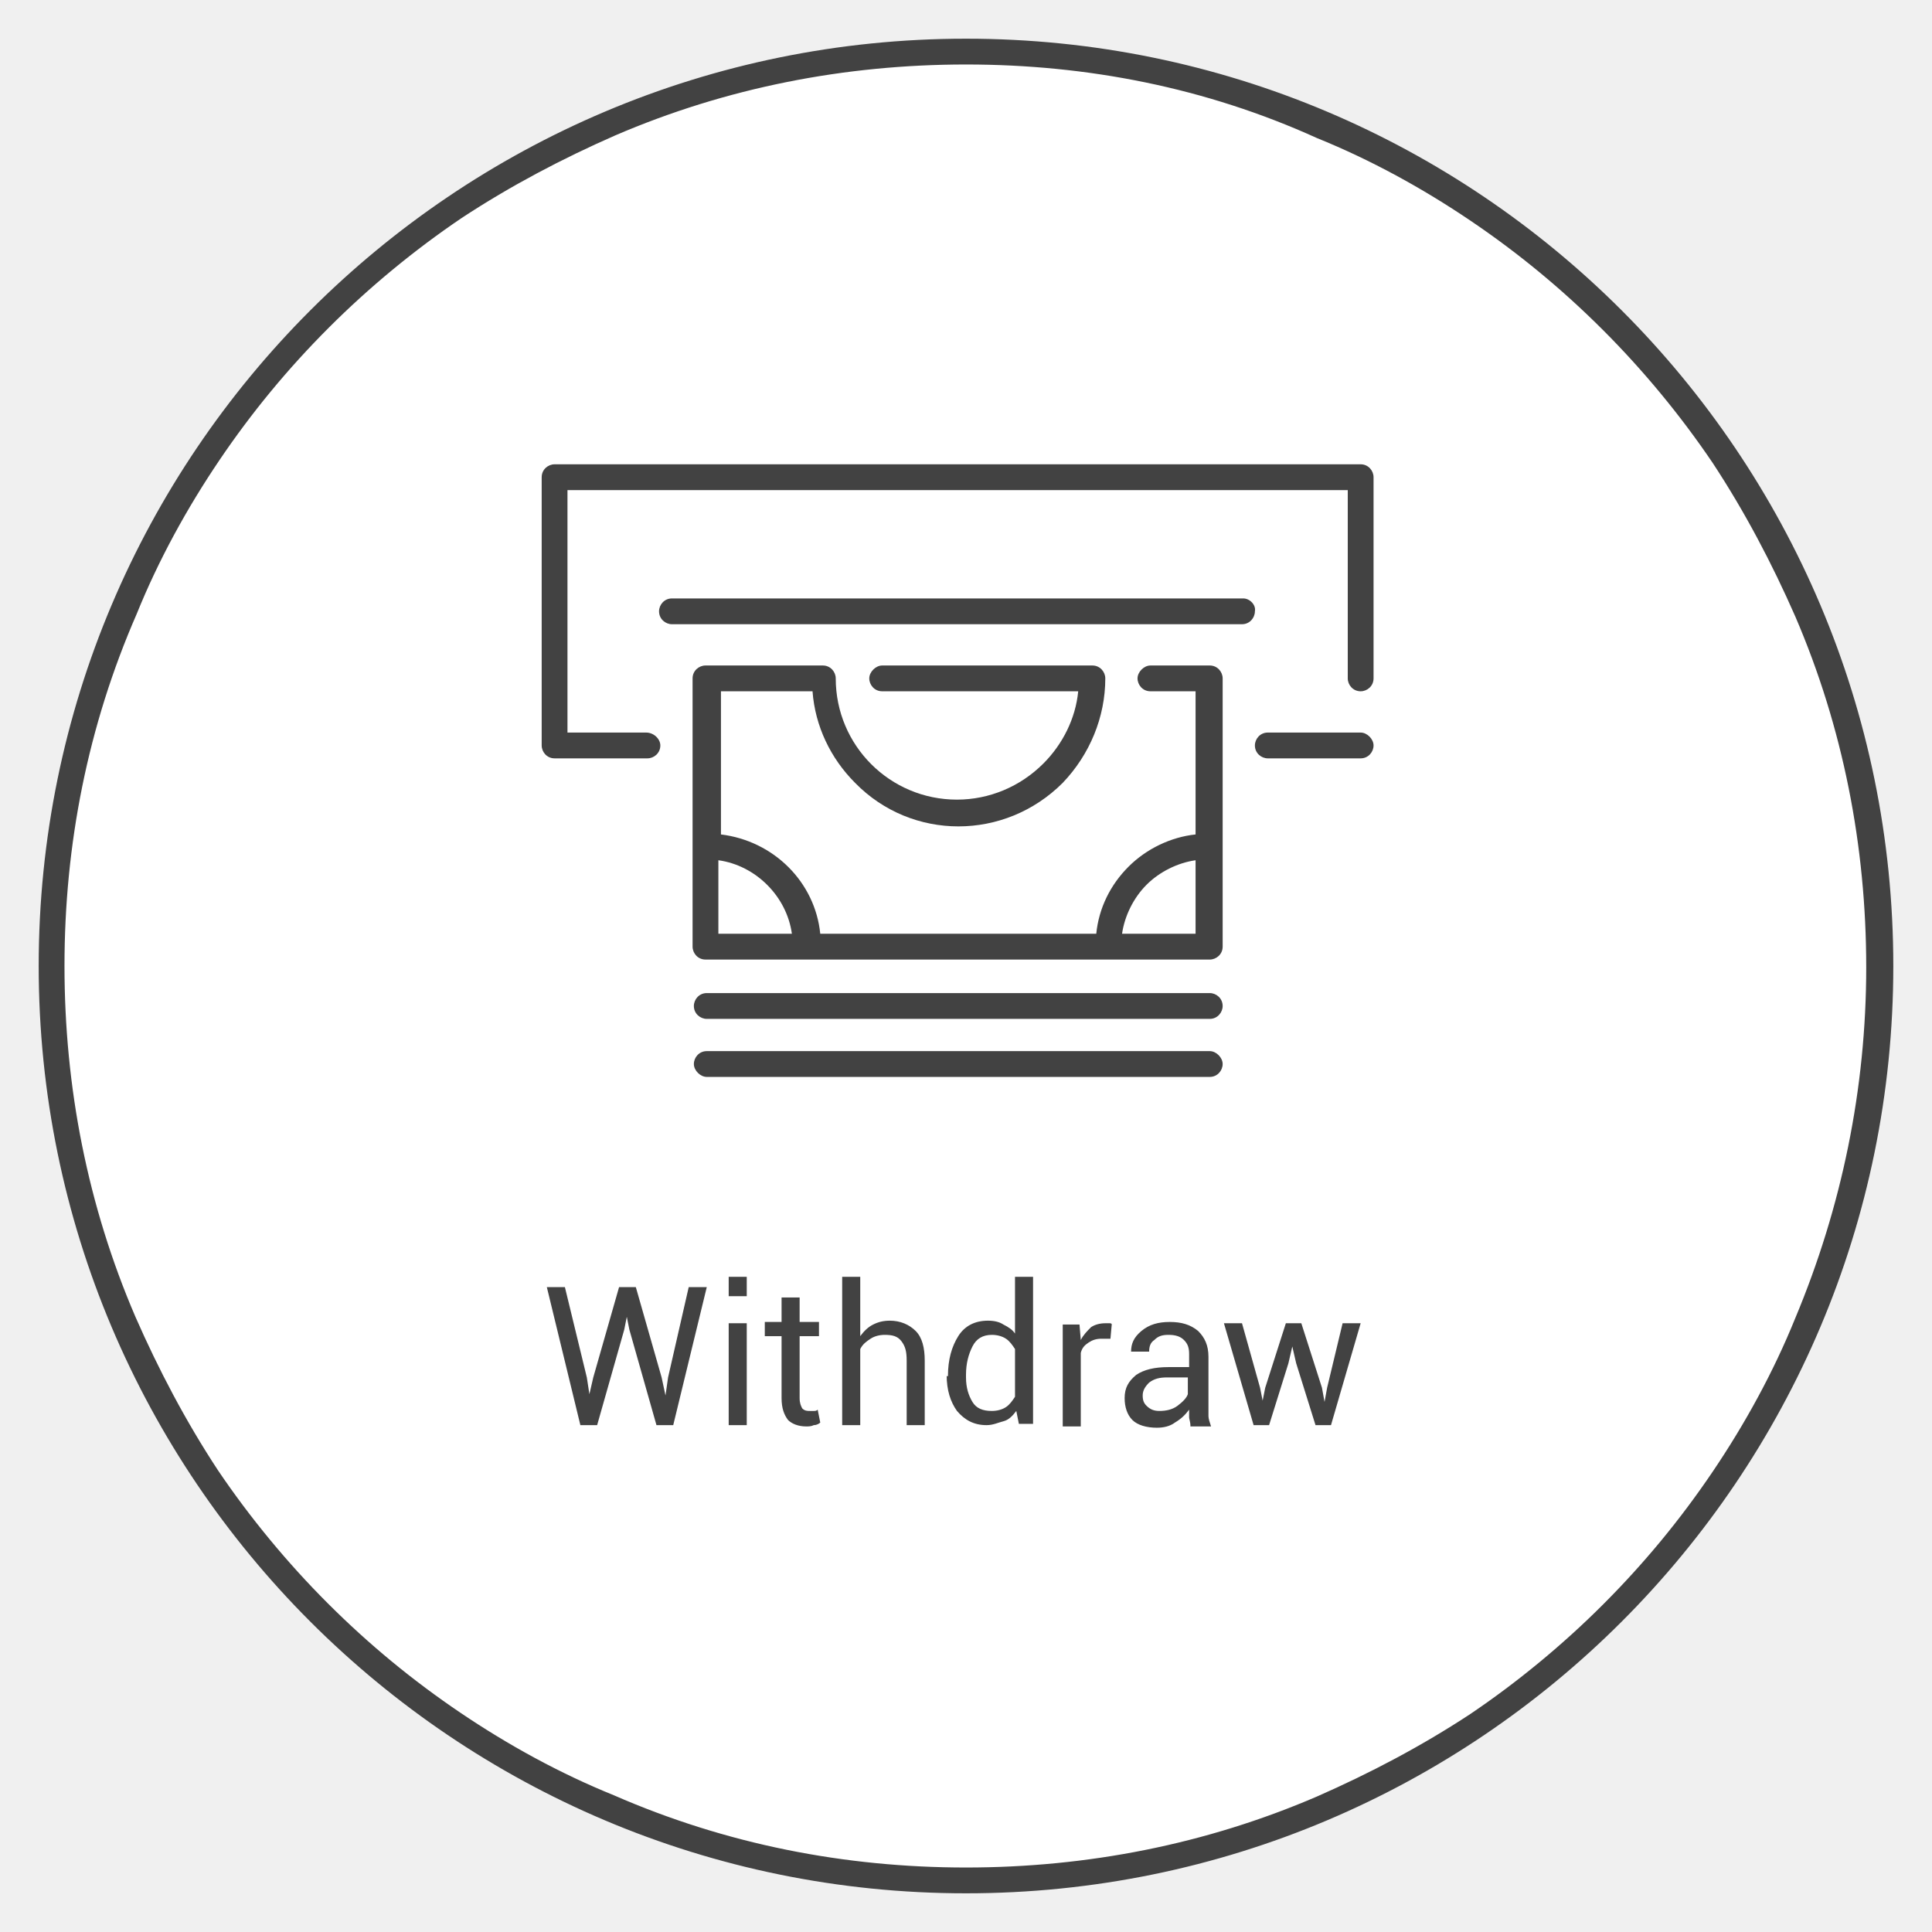
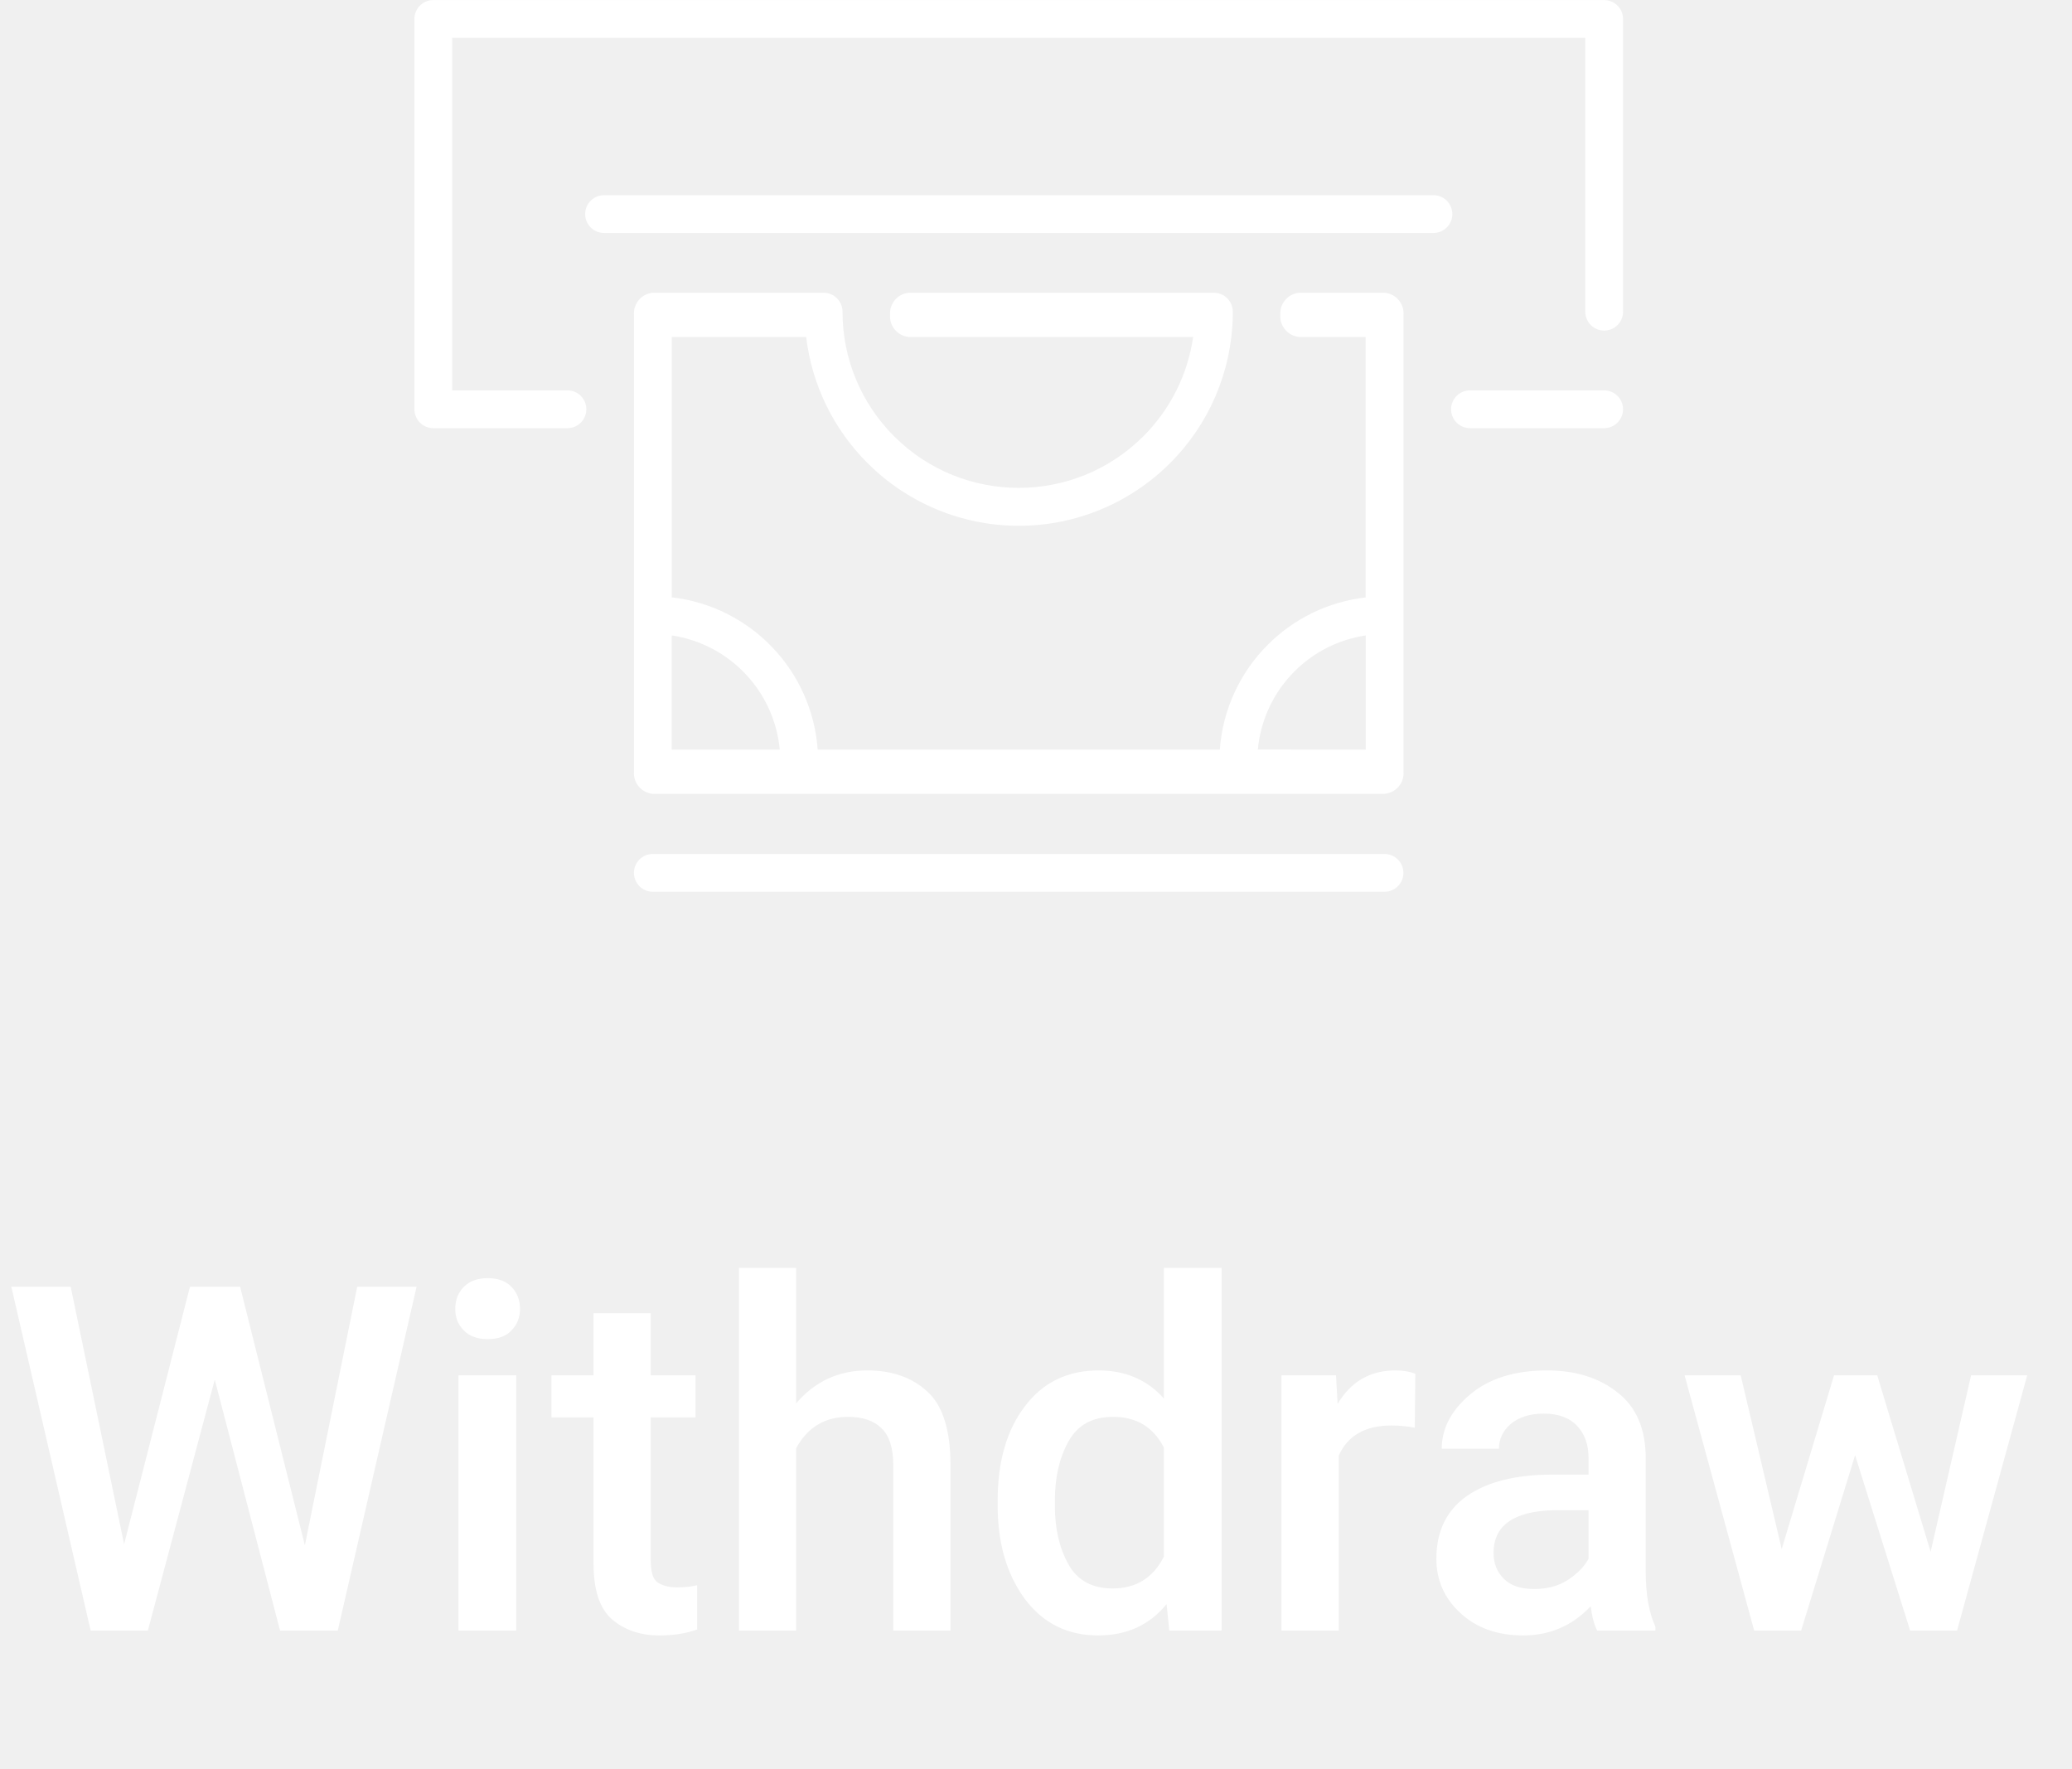
- <svg xmlns="http://www.w3.org/2000/svg" version="1.1" id="Layer_1" x="0px" y="0px" viewBox="0 0 149.8 149.8" style="enable-background:new 0 0 149.8 149.8;" xml:space="preserve">
-   <style type="text/css">
- 	.st0{fill:#FFFFFF;}
- 	.st1{fill:#424242;}
- 	.st2{fill:#424242;enable-background:new    ;}
- </style>
-   <g>
-     <path class="st0" d="M74.9,145.8c-9.6,0-18.9-1.9-27.6-5.6c-4.2-1.8-8.3-4-12-6.5c-3.8-2.5-7.3-5.5-10.5-8.7   c-3.2-3.2-6.1-6.7-8.7-10.5c-2.6-3.8-4.8-7.8-6.5-12C5.9,93.8,4,84.5,4,74.9c0-9.6,1.9-18.9,5.6-27.6c1.8-4.2,4-8.3,6.5-12   c2.5-3.8,5.5-7.3,8.7-10.5s6.7-6.1,10.5-8.7c3.8-2.6,7.8-4.8,12-6.5C56.1,5.9,65.3,4,74.9,4c9.6,0,18.9,1.9,27.6,5.6   c4.2,1.8,8.3,4,12,6.5c3.8,2.5,7.3,5.5,10.5,8.7c3.2,3.2,6.1,6.7,8.7,10.5c2.6,3.8,4.8,7.8,6.5,12c3.7,8.7,5.6,18,5.6,27.6   c0,9.6-1.9,18.9-5.6,27.6c-1.8,4.2-4,8.3-6.5,12c-2.5,3.8-5.5,7.3-8.7,10.5c-3.2,3.2-6.7,6.1-10.5,8.7c-3.8,2.6-7.8,4.8-12,6.5   C93.8,143.9,84.5,145.8,74.9,145.8z" />
-     <path class="st1" d="M74.9,144.8c9.4,0,18.6-1.8,27.2-5.5c4.1-1.8,8.1-3.9,11.9-6.4c3.7-2.5,7.2-5.4,10.3-8.5   c3.2-3.2,6-6.6,8.5-10.3c2.5-3.7,4.7-7.7,6.4-11.9c3.6-8.6,5.5-17.8,5.5-27.2c0-9.4-1.8-18.6-5.5-27.2c-1.8-4.1-3.9-8.1-6.4-11.9   c-2.5-3.7-5.4-7.2-8.5-10.3c-3.2-3.2-6.6-6-10.3-8.5c-3.7-2.5-7.7-4.7-11.9-6.4C93.5,6.8,84.3,5,74.9,5c-9.4,0-18.6,1.8-27.2,5.5   c-4.1,1.8-8.1,3.9-11.9,6.4c-3.7,2.5-7.2,5.4-10.3,8.5c-3.2,3.2-6,6.6-8.5,10.3c-2.5,3.7-4.7,7.7-6.4,11.9C6.8,56.3,5,65.5,5,74.9   c0,9.4,1.8,18.6,5.5,27.2c1.8,4.1,3.9,8.1,6.4,11.9c2.5,3.7,5.4,7.2,8.5,10.3c3.2,3.2,6.6,6,10.3,8.5c3.7,2.5,7.7,4.7,11.9,6.4   C56.3,143,65.5,144.8,74.9,144.8 M74.9,146.8C35.2,146.8,3,114.6,3,74.9C3,35.2,35.2,3,74.9,3c39.7,0,71.9,32.2,71.9,71.9   C146.8,114.6,114.6,146.8,74.9,146.8z" />
-     <path class="st2" d="M45.5,106.8l0.2,1.3l0,0l0.3-1.3l2-7h1.3l2,7l0.3,1.4h0l0.2-1.4l1.6-7h1.4l-2.6,10.7h-1.3l-2.1-7.4l-0.2-1h0   l-0.2,1l-2.1,7.4H45l-2.6-10.7h1.4L45.5,106.8z M57.9,100.5h-1.4V99h1.4V100.5z M57.9,110.5h-1.4v-7.9h1.4V110.5z M62,100.6v1.9   h1.5v1.1H62v4.8c0,0.4,0.1,0.6,0.2,0.8c0.2,0.2,0.4,0.2,0.6,0.2c0.1,0,0.2,0,0.3,0c0.1,0,0.2,0,0.3-0.1l0.2,1   c-0.1,0.1-0.3,0.2-0.5,0.2c-0.2,0.1-0.4,0.1-0.6,0.1c-0.6,0-1.1-0.2-1.4-0.5c-0.3-0.4-0.5-0.9-0.5-1.7v-4.8h-1.3v-1.1h1.3v-1.9H62z    M66.7,103.6c0.3-0.4,0.6-0.7,1-0.9c0.4-0.2,0.8-0.3,1.3-0.3c0.8,0,1.5,0.3,2,0.8s0.7,1.3,0.7,2.3v5h-1.4v-5c0-0.7-0.1-1.1-0.4-1.5   s-0.7-0.5-1.3-0.5c-0.4,0-0.8,0.1-1.1,0.3c-0.3,0.2-0.6,0.4-0.8,0.8v5.9h-1.4V99h1.4V103.6z M73.5,106.7c0-1.3,0.3-2.3,0.8-3.1   s1.3-1.2,2.3-1.2c0.5,0,0.9,0.1,1.2,0.3c0.4,0.2,0.7,0.4,0.9,0.7V99h1.4v11.4H79l-0.2-1c-0.3,0.4-0.6,0.7-1,0.8s-0.8,0.3-1.3,0.3   c-1,0-1.7-0.4-2.3-1.1c-0.5-0.7-0.8-1.6-0.8-2.8V106.7z M74.9,106.8c0,0.8,0.2,1.4,0.5,1.9c0.3,0.5,0.8,0.7,1.5,0.7   c0.4,0,0.8-0.1,1.1-0.3s0.5-0.5,0.7-0.8v-3.7c-0.2-0.3-0.4-0.6-0.7-0.8c-0.3-0.2-0.7-0.3-1.1-0.3c-0.7,0-1.2,0.3-1.5,0.9   c-0.3,0.6-0.5,1.3-0.5,2.2V106.8z M86.1,103.8l-0.7,0c-0.4,0-0.7,0.1-1,0.3c-0.3,0.2-0.5,0.4-0.6,0.8v5.7h-1.4v-7.9h1.3l0.1,1.2   c0.2-0.4,0.5-0.7,0.8-1c0.3-0.2,0.7-0.3,1.1-0.3c0.1,0,0.2,0,0.3,0c0.1,0,0.2,0,0.2,0.1L86.1,103.8z M92.3,110.5   c0-0.2-0.1-0.5-0.1-0.6c0-0.2,0-0.4,0-0.6c-0.3,0.4-0.6,0.7-1.1,1c-0.4,0.3-0.9,0.4-1.4,0.4c-0.8,0-1.5-0.2-1.9-0.6   c-0.4-0.4-0.6-1-0.6-1.7c0-0.8,0.3-1.3,0.9-1.8c0.6-0.4,1.4-0.6,2.5-0.6h1.6V105c0-0.5-0.1-0.8-0.4-1.1c-0.3-0.3-0.7-0.4-1.2-0.4   c-0.5,0-0.8,0.1-1.1,0.4c-0.3,0.2-0.4,0.5-0.4,0.9h-1.4l0,0c0-0.6,0.2-1.1,0.8-1.6c0.6-0.5,1.3-0.7,2.2-0.7c0.9,0,1.6,0.2,2.2,0.7   c0.5,0.5,0.8,1.1,0.8,2v3.8c0,0.3,0,0.6,0,0.8s0.1,0.5,0.2,0.8H92.3z M89.9,109.4c0.5,0,1-0.1,1.4-0.4s0.7-0.6,0.8-0.9v-1.3h-1.6   c-0.6,0-1,0.1-1.4,0.4c-0.3,0.3-0.5,0.6-0.5,1c0,0.4,0.1,0.6,0.3,0.8C89.2,109.3,89.5,109.4,89.9,109.4z M97.7,107.6l0.2,1h0l0.2-1   l1.6-5h1.2l1.6,5l0.2,1.1h0l0.2-1.1l1.2-5h1.4l-2.3,7.9h-1.2l-1.5-4.8l-0.3-1.3l0,0l-0.3,1.3l-1.5,4.8h-1.2l-2.3-7.9h1.4   L97.7,107.6z" />
-     <path class="st1" d="M51.2,57.8c0,0.6-0.5,1-1,1H43c-0.6,0-1-0.5-1-1V37c0-0.6,0.5-1,1-1h62.5c0.6,0,1,0.5,1,1v15.6h0   c0,0.6-0.5,1-1,1c-0.6,0-1-0.5-1-1V38H44v18.8h6.1C50.7,56.8,51.2,57.3,51.2,57.8z M105.5,56.8h-7.2c-0.6,0-1,0.5-1,1   c0,0.6,0.5,1,1,1h7.2c0.6,0,1-0.5,1-1C106.5,57.3,106,56.8,105.5,56.8z M96.4,46.4H52.1c-0.6,0-1,0.5-1,1c0,0.6,0.5,1,1,1h44.2   c0.6,0,1-0.5,1-1C97.4,46.9,96.9,46.4,96.4,46.4z M94.8,65.6C94.8,65.6,94.8,65.6,94.8,65.6C94.8,65.6,94.8,65.6,94.8,65.6v7.8   c0,0.6-0.5,1-1,1H62.5c0,0,0,0,0,0s0,0,0,0h-7.8c-0.6,0-1-0.5-1-1v-7.8c0,0,0,0,0,0s0,0,0,0v-13c0-0.6,0.5-1,1-1l9.1,0c0,0,0,0,0,0   c0.6,0,1,0.5,1,1c0,5.2,4.2,9.4,9.4,9.4c2.5,0,4.9-1,6.7-2.8c1.5-1.5,2.5-3.5,2.7-5.6H68.4c-0.6,0-1-0.5-1-1s0.5-1,1-1h16.3h0   c0.6,0,1,0.5,1,1c0,0,0,0,0,0c0,3-1.2,5.9-3.3,8.1c-4.5,4.5-11.7,4.5-16.1,0c-1.9-1.9-3.1-4.4-3.3-7.1h-7.1v11.1   c4.1,0.5,7.3,3.7,7.7,7.7H85c0.2-2,1.1-3.8,2.5-5.2c1.4-1.4,3.3-2.3,5.2-2.5V53.6h-3.5c-0.6,0-1-0.5-1-1s0.5-1,1-1h4.6   c0.6,0,1,0.5,1,1V65.6z M55.7,72.4h5.7c-0.4-2.9-2.8-5.3-5.7-5.7V72.4z M92.7,72.4v-5.7c-1.4,0.2-2.8,0.9-3.8,1.9   c-1,1-1.7,2.4-1.9,3.8H92.7z M93.8,77h-39c-0.6,0-1,0.5-1,1c0,0.6,0.5,1,1,1h39c0.6,0,1-0.5,1-1C94.8,77.4,94.3,77,93.8,77z    M93.8,81.5h-39c-0.6,0-1,0.5-1,1s0.5,1,1,1h39c0.6,0,1-0.5,1-1S94.3,81.5,93.8,81.5z" />
+ <svg xmlns="http://www.w3.org/2000/svg" viewBox="1859.5 696.792 60 51.208">
+   <defs>
+     <style>
+       .cls-1, .cls-2 {
+         fill: #fff;
+       }
+ 
+       .cls-1 {
+         font-size: 14px;
+         font-family: Roboto-Medium, Roboto;
+         font-weight: 500;
+       }
+     </style>
+   </defs>
+   <g id="Withdraw" transform="translate(1636.5 185)">
+     <g id="Withdraw-2" data-name="Withdraw" transform="translate(5 10)">
+       <text id="Withdraw-3" data-name="Withdraw" class="cls-1" transform="translate(218 549)">
+         <tspan x="0" y="0">Withdraw</tspan>
+       </text>
+       <g id="Withdraw_icon" data-name="Withdraw icon" transform="translate(230 501.792)">
+         <path id="Path_1" data-name="Path 1" class="cls-2" d="M35,89.3a.547.547,0,0,1-1.094,0V81.37H1.094V91.578H4.432a.547.547,0,1,1,0,1.094H.547A.547.547,0,0,1,0,92.125v-11.3a.547.547,0,0,1,.547-.547H34.452a.547.547,0,0,1,.547.547V89.3Zm-4.433,3.372h3.885a.547.547,0,0,0,0-1.094H30.567a.547.547,0,0,0,0,1.094Z" transform="translate(0 -80.276)" />
+         <path id="Path_5" data-name="Path 5" class="cls-2" d="M111.712,513.694a.547.547,0,1,1,0-1.094H132.9a.547.547,0,0,1,0,1.094Z" transform="translate(-104.808 -487.876)" />
+         <path id="Path_2" data-name="Path 2" class="cls-2" d="M87.008,180.182a.547.547,0,1,1,0-1.094h24.017a.547.547,0,1,1,0,1.094Z" transform="translate(-81.516 -173.437)" />
+         <path id="Union_2" data-name="Union 2" class="cls-2" d="M.561,14.507H.547A.6.6,0,0,1,0,13.867V.64A.6.6,0,0,1,.547,0H5.492a.548.548,0,0,1,.547.547A5.087,5.087,0,0,0,7.533,4.155a5.106,5.106,0,0,0,7.218,0h0A5.091,5.091,0,0,0,16.193,1.28H7.963A.6.6,0,0,1,7.416.64.6.6,0,0,1,7.963,0h8.83a.547.547,0,0,1,.547.547c0,.023,0,.045,0,.068s0,.017,0,.025,0,.033,0,.05a6.18,6.18,0,0,1-1.813,4.24h0a6.193,6.193,0,0,1-8.764,0A6.18,6.18,0,0,1,4.987,1.28H1.094V8.818A4.785,4.785,0,0,1,5.32,13.227H16.965a4.773,4.773,0,0,1,1.389-3.036l0,0a4.775,4.775,0,0,1,2.833-1.37V1.28H19.265a.6.6,0,0,1-.547-.64A.6.6,0,0,1,19.265,0h2.472a.6.6,0,0,1,.547.64V9.3c0,.011,0,.022,0,.033s0,.022,0,.033v4.5a.6.6,0,0,1-.547.64Zm20.63-1.28V9.921a3.676,3.676,0,0,0-2.062,1.039l0,0a3.676,3.676,0,0,0-1.063,2.265Zm-20.1,0H4.222a3.681,3.681,0,0,0-1.065-2.265A3.681,3.681,0,0,0,1.094,9.921Z" transform="translate(6.358 8.476)" />
+       </g>
+     </g>
  </g>
</svg>
